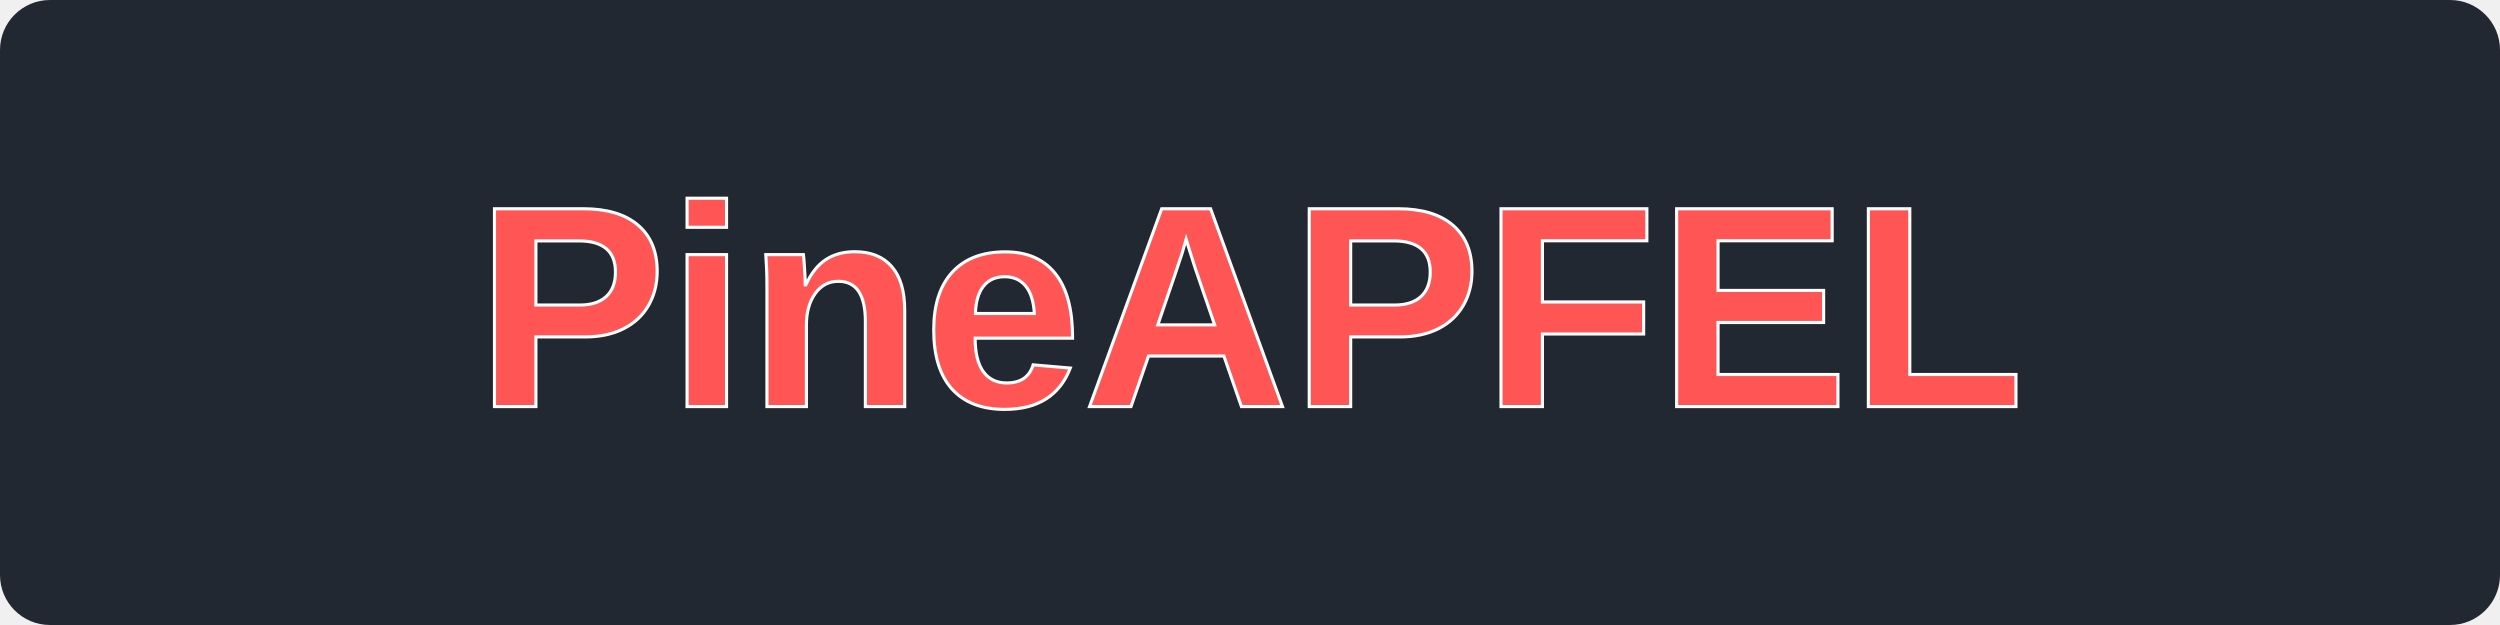
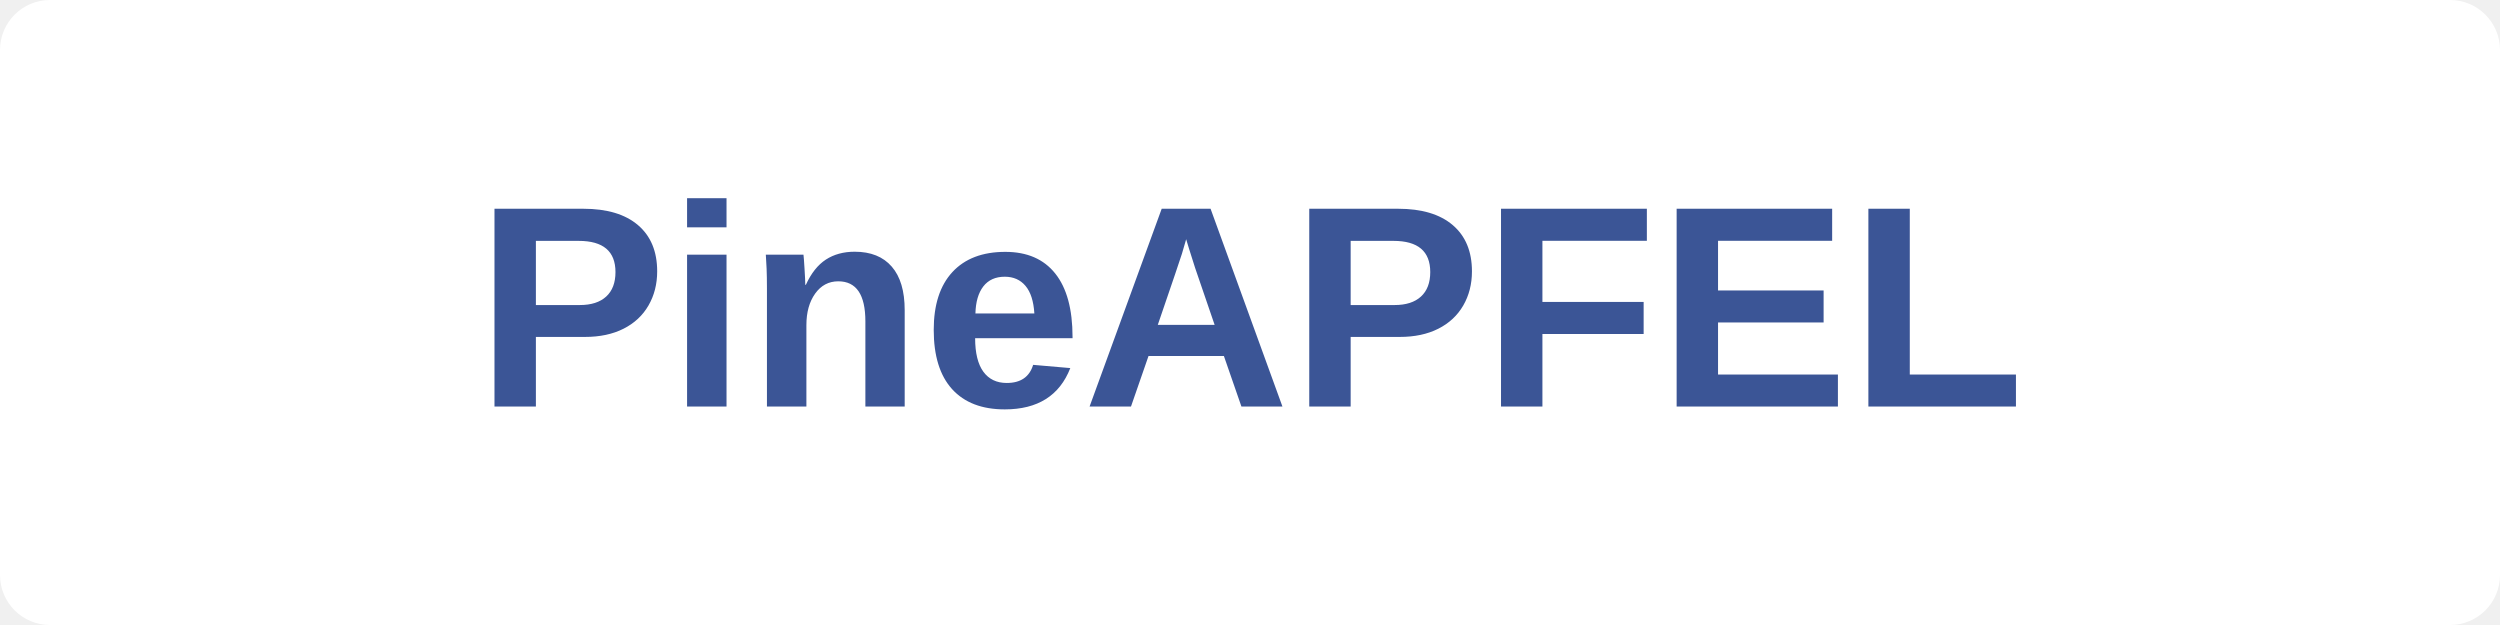
<svg xmlns="http://www.w3.org/2000/svg" viewBox="0 0 800 200" version="1.1">
-   <rect width="800" height="200" fill="#222831" rx="16" />
-   <text x="50%" y="52%" dominant-baseline="middle" text-anchor="middle" font-family="Arial, sans-serif" font-size="92px" font-weight="bold" fill="#ff5555" stroke="#ffffff" stroke-width="1">
+   <rect width="800" height="200" fill="#FFFFFF" rx="16" />
+   <text x="50%" y="52%" dominant-baseline="middle" text-anchor="middle" font-family="Arial, sans-serif" font-size="92px" font-weight="bold" fill="#3b5596">
    PineAPFEL
  </text>
</svg>
